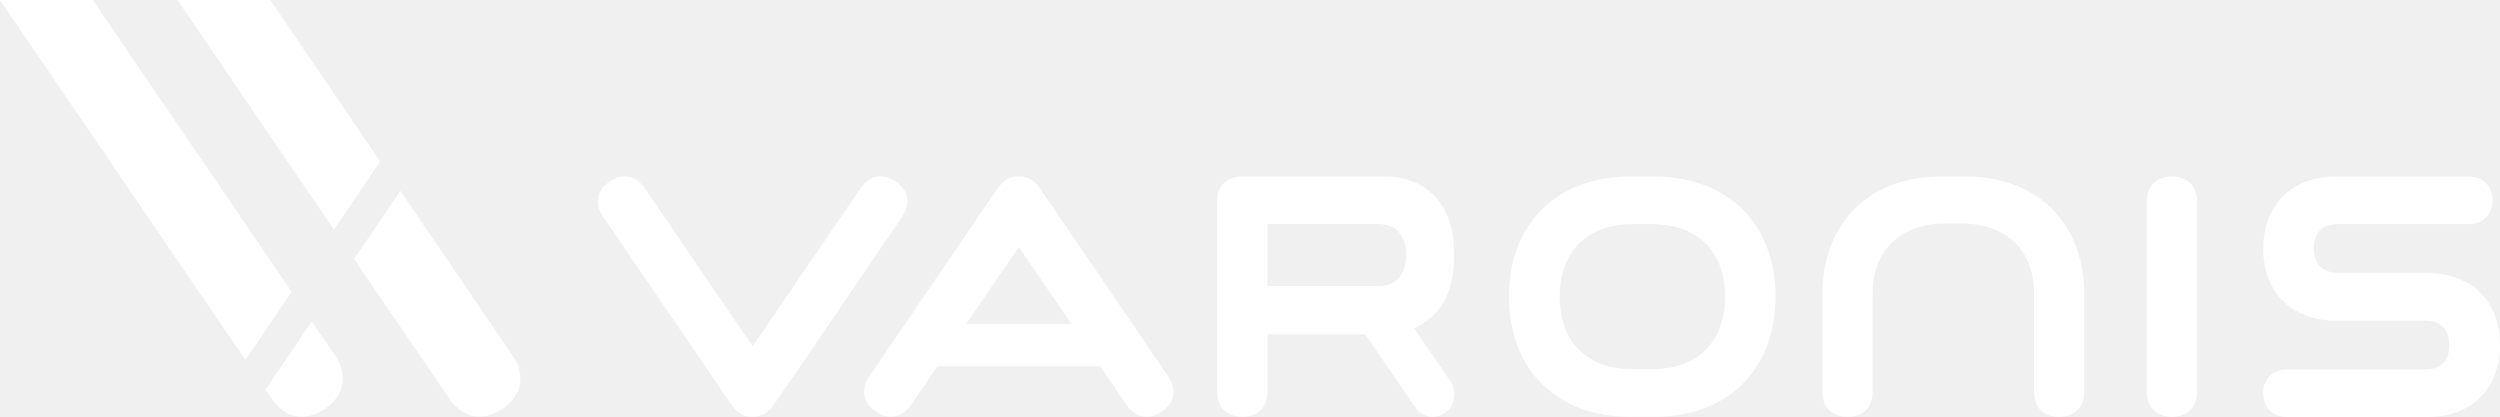
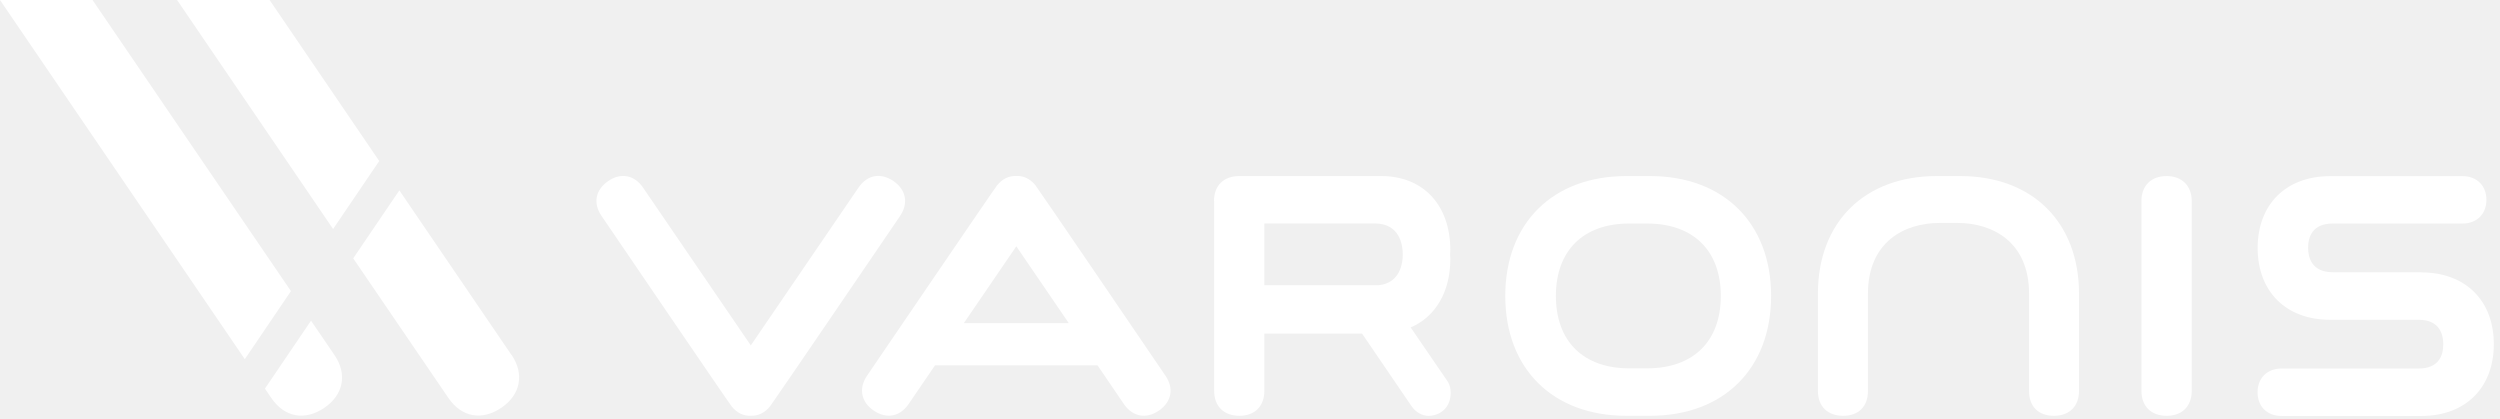
- <svg xmlns="http://www.w3.org/2000/svg" id="Layer_2" viewBox="0 0 300 50.02">
-   <defs>
-     <style>.cls-1{fill:#fff;stroke-width:0px;}</style>
+ <svg xmlns="http://www.w3.org/2000/svg" id="Layer_2" viewBox="0 0 121.3 20.3" version="1.1" width="121.3" height="20.3">
+   <defs id="defs1">
+     <style id="style1">.cls-1{fill:#fff;stroke-width:0px;}</style>
  </defs>
-   <g id="Layer_1-2">
-     <path class="cls-1" d="m198.49,21.18h-2.84c-8.85,0-14.57,5.66-14.57,14.42s5.72,14.42,14.57,14.42h2.84c8.85,0,14.57-5.66,14.57-14.42s-5.72-14.42-14.57-14.42Zm8.52,14.42c0,5.46-3.31,8.71-8.86,8.71h-2.16c-5.53,0-8.82-3.26-8.82-8.71s3.29-8.71,8.82-8.71h2.16c5.55,0,8.86,3.26,8.86,8.71Z" />
-     <path class="cls-1" d="m260.65,21.18c-1.88,0-3.04,1.15-3.04,3v22.84c0,1.85,1.16,3,3.04,3s3.01-1.18,3.01-3v-22.84c0-1.82-1.18-3-3.01-3Z" />
-     <path class="cls-1" d="m108.28,25.97c1.03-1.51.72-3.15-.79-4.18-1.55-1.06-3.16-.76-4.21.77l-12.96,18.99-12.97-18.99c-1.03-1.51-2.67-1.82-4.17-.79-1.55,1.06-1.87,2.67-.82,4.2,0,0,15.42,22.67,15.66,22.92.63.79,1.44,1.17,2.3,1.12.87.04,1.7-.35,2.33-1.15.21-.22,15.63-22.88,15.63-22.88Z" />
-     <path class="cls-1" d="m291.29,32.75h-10.66c-2.58,0-2.97-1.84-2.97-2.93,0-1.33.52-2.93,2.97-2.93h15.62c1.71,0,2.86-1.15,2.86-2.85s-1.15-2.85-2.86-2.85h-15.95c-5.29,0-8.71,3.39-8.71,8.64s3.42,8.64,8.71,8.64h10.66c2.58,0,2.96,1.84,2.96,2.93,0,1.33-.51,2.93-2.96,2.93h-16.49c-1.72,0-2.89,1.14-2.89,2.85s1.13,2.86,2.89,2.86h16.82c5.29,0,8.71-3.39,8.71-8.64s-3.42-8.63-8.71-8.63Z" />
-     <path class="cls-1" d="m146.06,24.18v22.84c0,1.85,1.17,3,3.04,3s3-1.18,3-3v-6.89h11.75l5.92,8.68c.52.77,1.29,1.22,2.1,1.22.1,0,.2-.01.29-.02,1.58-.2,2.51-1.47,2.33-3.14-.04-.42-.21-.85-.51-1.23l-4.28-6.25c2.98-1.28,4.77-4.27,4.77-8.22,0-.13,0-.27-.02-.4,0-.05,0-.11,0-.11,0-.06,0-.12,0-.18,0-.13.02-.26.02-.4,0-5.41-3.26-8.9-8.3-8.9h-17.09c-1.88,0-3.04,1.15-3.04,3Zm6.05,2.7h13.26c3.04,0,3.38,2.62,3.38,3.73,0,1.04-.31,3.43-2.89,3.7h-13.76v-7.44Z" />
-     <path class="cls-1" d="m140.21,45.21s-15.42-22.67-15.65-22.92c-.63-.78-1.44-1.16-2.3-1.12-.87-.04-1.7.35-2.33,1.15-.21.22-15.63,22.88-15.63,22.88-1.03,1.51-.72,3.15.79,4.18,1.55,1.06,3.16.76,4.21-.77l3.18-4.66h19.55l3.18,4.67c1.03,1.51,2.67,1.82,4.18.79,1.55-1.06,1.86-2.67.82-4.2Zm-24.26-6.34l6.31-9.24,6.31,9.24h-12.61Z" />
-     <path class="cls-1" d="m247.08,50.02c-1.87,0-2.99-1.12-2.99-2.99v-11.7c0-6.27-4.44-8.51-8.6-8.51h-2.18c-4.16,0-8.6,2.24-8.6,8.51v11.7c0,1.87-1.12,2.99-2.99,2.99s-3.03-1.14-3.03-2.99v-11.7c0-8.6,5.61-14.15,14.29-14.15h2.83c8.68,0,14.29,5.56,14.29,14.15v11.7c0,1.85-1.16,2.99-3.03,2.99Z" />
-     <polygon class="cls-1" points="11.13 0 0 0 29.45 43.21 35 35.02 11.13 0" />
-     <path class="cls-1" d="m37.42,38.57l-5.55,8.18.77,1.13c1.58,2.32,4.03,2.78,6.39,1.17,2.3-1.57,2.77-4.06,1.2-6.35l-2.82-4.13Z" />
-     <polygon class="cls-1" points="32.43 0 21.3 0 40.07 27.55 45.62 19.37 32.43 0" />
-     <path class="cls-1" d="m61.53,42.7l-13.49-19.8-5.55,8.18,11.45,16.79c1.58,2.32,4.03,2.78,6.39,1.17,2.3-1.57,2.77-4.06,1.21-6.35Z" />
+   <g id="Layer_1-2" transform="scale(0.4033333)">
+     <path class="cls-1" d="m 198.49,21.18 h -2.84 c -8.85,0 -14.57,5.66 -14.57,14.42 0,8.76 5.72,14.42 14.57,14.42 h 2.84 c 8.85,0 14.57,-5.66 14.57,-14.42 0,-8.76 -5.72,-14.42 -14.57,-14.42 z m 8.52,14.42 c 0,5.46 -3.31,8.71 -8.86,8.71 h -2.16 c -5.53,0 -8.82,-3.26 -8.82,-8.71 0,-5.45 3.29,-8.71 8.82,-8.71 h 2.16 c 5.55,0 8.86,3.26 8.86,8.71 z" id="path1" />
+     <path class="cls-1" d="m 260.65,21.18 c -1.88,0 -3.04,1.15 -3.04,3 v 22.84 c 0,1.85 1.16,3 3.04,3 1.88,0 3.01,-1.18 3.01,-3 V 24.18 c 0,-1.82 -1.18,-3 -3.01,-3 z" id="path2" />
+     <path class="cls-1" d="m 108.28,25.97 c 1.03,-1.51 0.72,-3.15 -0.79,-4.18 -1.55,-1.06 -3.16,-0.76 -4.21,0.77 L 90.32,41.55 77.35,22.56 c -1.03,-1.51 -2.67,-1.82 -4.17,-0.79 -1.55,1.06 -1.87,2.67 -0.82,4.2 0,0 15.42,22.67 15.66,22.92 0.63,0.79 1.44,1.17 2.3,1.12 0.87,0.04 1.7,-0.35 2.33,-1.15 0.21,-0.22 15.63,-22.88 15.63,-22.88 z" id="path3" />
+     <path class="cls-1" d="m 291.29,32.75 h -10.66 c -2.58,0 -2.97,-1.84 -2.97,-2.93 0,-1.33 0.52,-2.93 2.97,-2.93 h 15.62 c 1.71,0 2.86,-1.15 2.86,-2.85 0,-1.7 -1.15,-2.85 -2.86,-2.85 H 280.3 c -5.29,0 -8.71,3.39 -8.71,8.64 0,5.25 3.42,8.64 8.71,8.64 h 10.66 c 2.58,0 2.96,1.84 2.96,2.93 0,1.33 -0.51,2.93 -2.96,2.93 h -16.49 c -1.72,0 -2.89,1.14 -2.89,2.85 0,1.71 1.13,2.86 2.89,2.86 h 16.82 c 5.29,0 8.71,-3.39 8.71,-8.64 0,-5.25 -3.42,-8.63 -8.71,-8.63 z" id="path4" />
+     <path class="cls-1" d="m 146.06,24.18 v 22.84 c 0,1.85 1.17,3 3.04,3 1.87,0 3,-1.18 3,-3 v -6.89 h 11.75 l 5.92,8.68 c 0.52,0.77 1.29,1.22 2.1,1.22 0.1,0 0.2,-0.01 0.29,-0.02 1.58,-0.2 2.51,-1.47 2.33,-3.14 -0.04,-0.42 -0.21,-0.85 -0.51,-1.23 l -4.28,-6.25 c 2.98,-1.28 4.77,-4.27 4.77,-8.22 0,-0.13 0,-0.27 -0.02,-0.4 0,-0.05 0,-0.11 0,-0.11 0,-0.06 0,-0.12 0,-0.18 0,-0.13 0.02,-0.26 0.02,-0.4 0,-5.41 -3.26,-8.9 -8.3,-8.9 h -17.09 c -1.88,0 -3.04,1.15 -3.04,3 z m 6.05,2.7 h 13.26 c 3.04,0 3.38,2.62 3.38,3.73 0,1.04 -0.31,3.43 -2.89,3.7 H 152.1 v -7.44 z" id="path5" />
+     <path class="cls-1" d="m 140.21,45.21 c 0,0 -15.42,-22.67 -15.65,-22.92 -0.63,-0.78 -1.44,-1.16 -2.3,-1.12 -0.87,-0.04 -1.7,0.35 -2.33,1.15 -0.21,0.22 -15.63,22.88 -15.63,22.88 -1.03,1.51 -0.72,3.15 0.79,4.18 1.55,1.06 3.16,0.76 4.21,-0.77 l 3.18,-4.66 h 19.55 l 3.18,4.67 c 1.03,1.51 2.67,1.82 4.18,0.79 1.55,-1.06 1.86,-2.67 0.82,-4.2 z m -24.26,-6.34 6.31,-9.24 6.31,9.24 h -12.61 z" id="path6" />
+     <path class="cls-1" d="m 247.08,50.02 c -1.87,0 -2.99,-1.12 -2.99,-2.99 v -11.7 c 0,-6.27 -4.44,-8.51 -8.6,-8.51 h -2.18 c -4.16,0 -8.6,2.24 -8.6,8.51 v 11.7 c 0,1.87 -1.12,2.99 -2.99,2.99 -1.87,0 -3.03,-1.14 -3.03,-2.99 v -11.7 c 0,-8.6 5.61,-14.15 14.29,-14.15 h 2.83 c 8.68,0 14.29,5.56 14.29,14.15 v 11.7 c 0,1.85 -1.16,2.99 -3.03,2.99 z" id="path7" />
+     <polygon class="cls-1" points="0,0 29.45,43.21 35,35.02 11.13,0 " id="polygon7" />
+     <path class="cls-1" d="m 37.42,38.57 -5.55,8.18 0.77,1.13 c 1.58,2.32 4.03,2.78 6.39,1.17 2.3,-1.57 2.77,-4.06 1.2,-6.35 l -2.82,-4.13 z" id="path8" />
+     <polygon class="cls-1" points="21.3,0 40.07,27.55 45.62,19.37 32.43,0 " id="polygon8" />
+     <path class="cls-1" d="M 61.53,42.7 48.04,22.9 42.49,31.08 53.94,47.87 c 1.58,2.32 4.03,2.78 6.39,1.17 2.3,-1.57 2.77,-4.06 1.21,-6.35 z" id="path9" />
  </g>
</svg>
